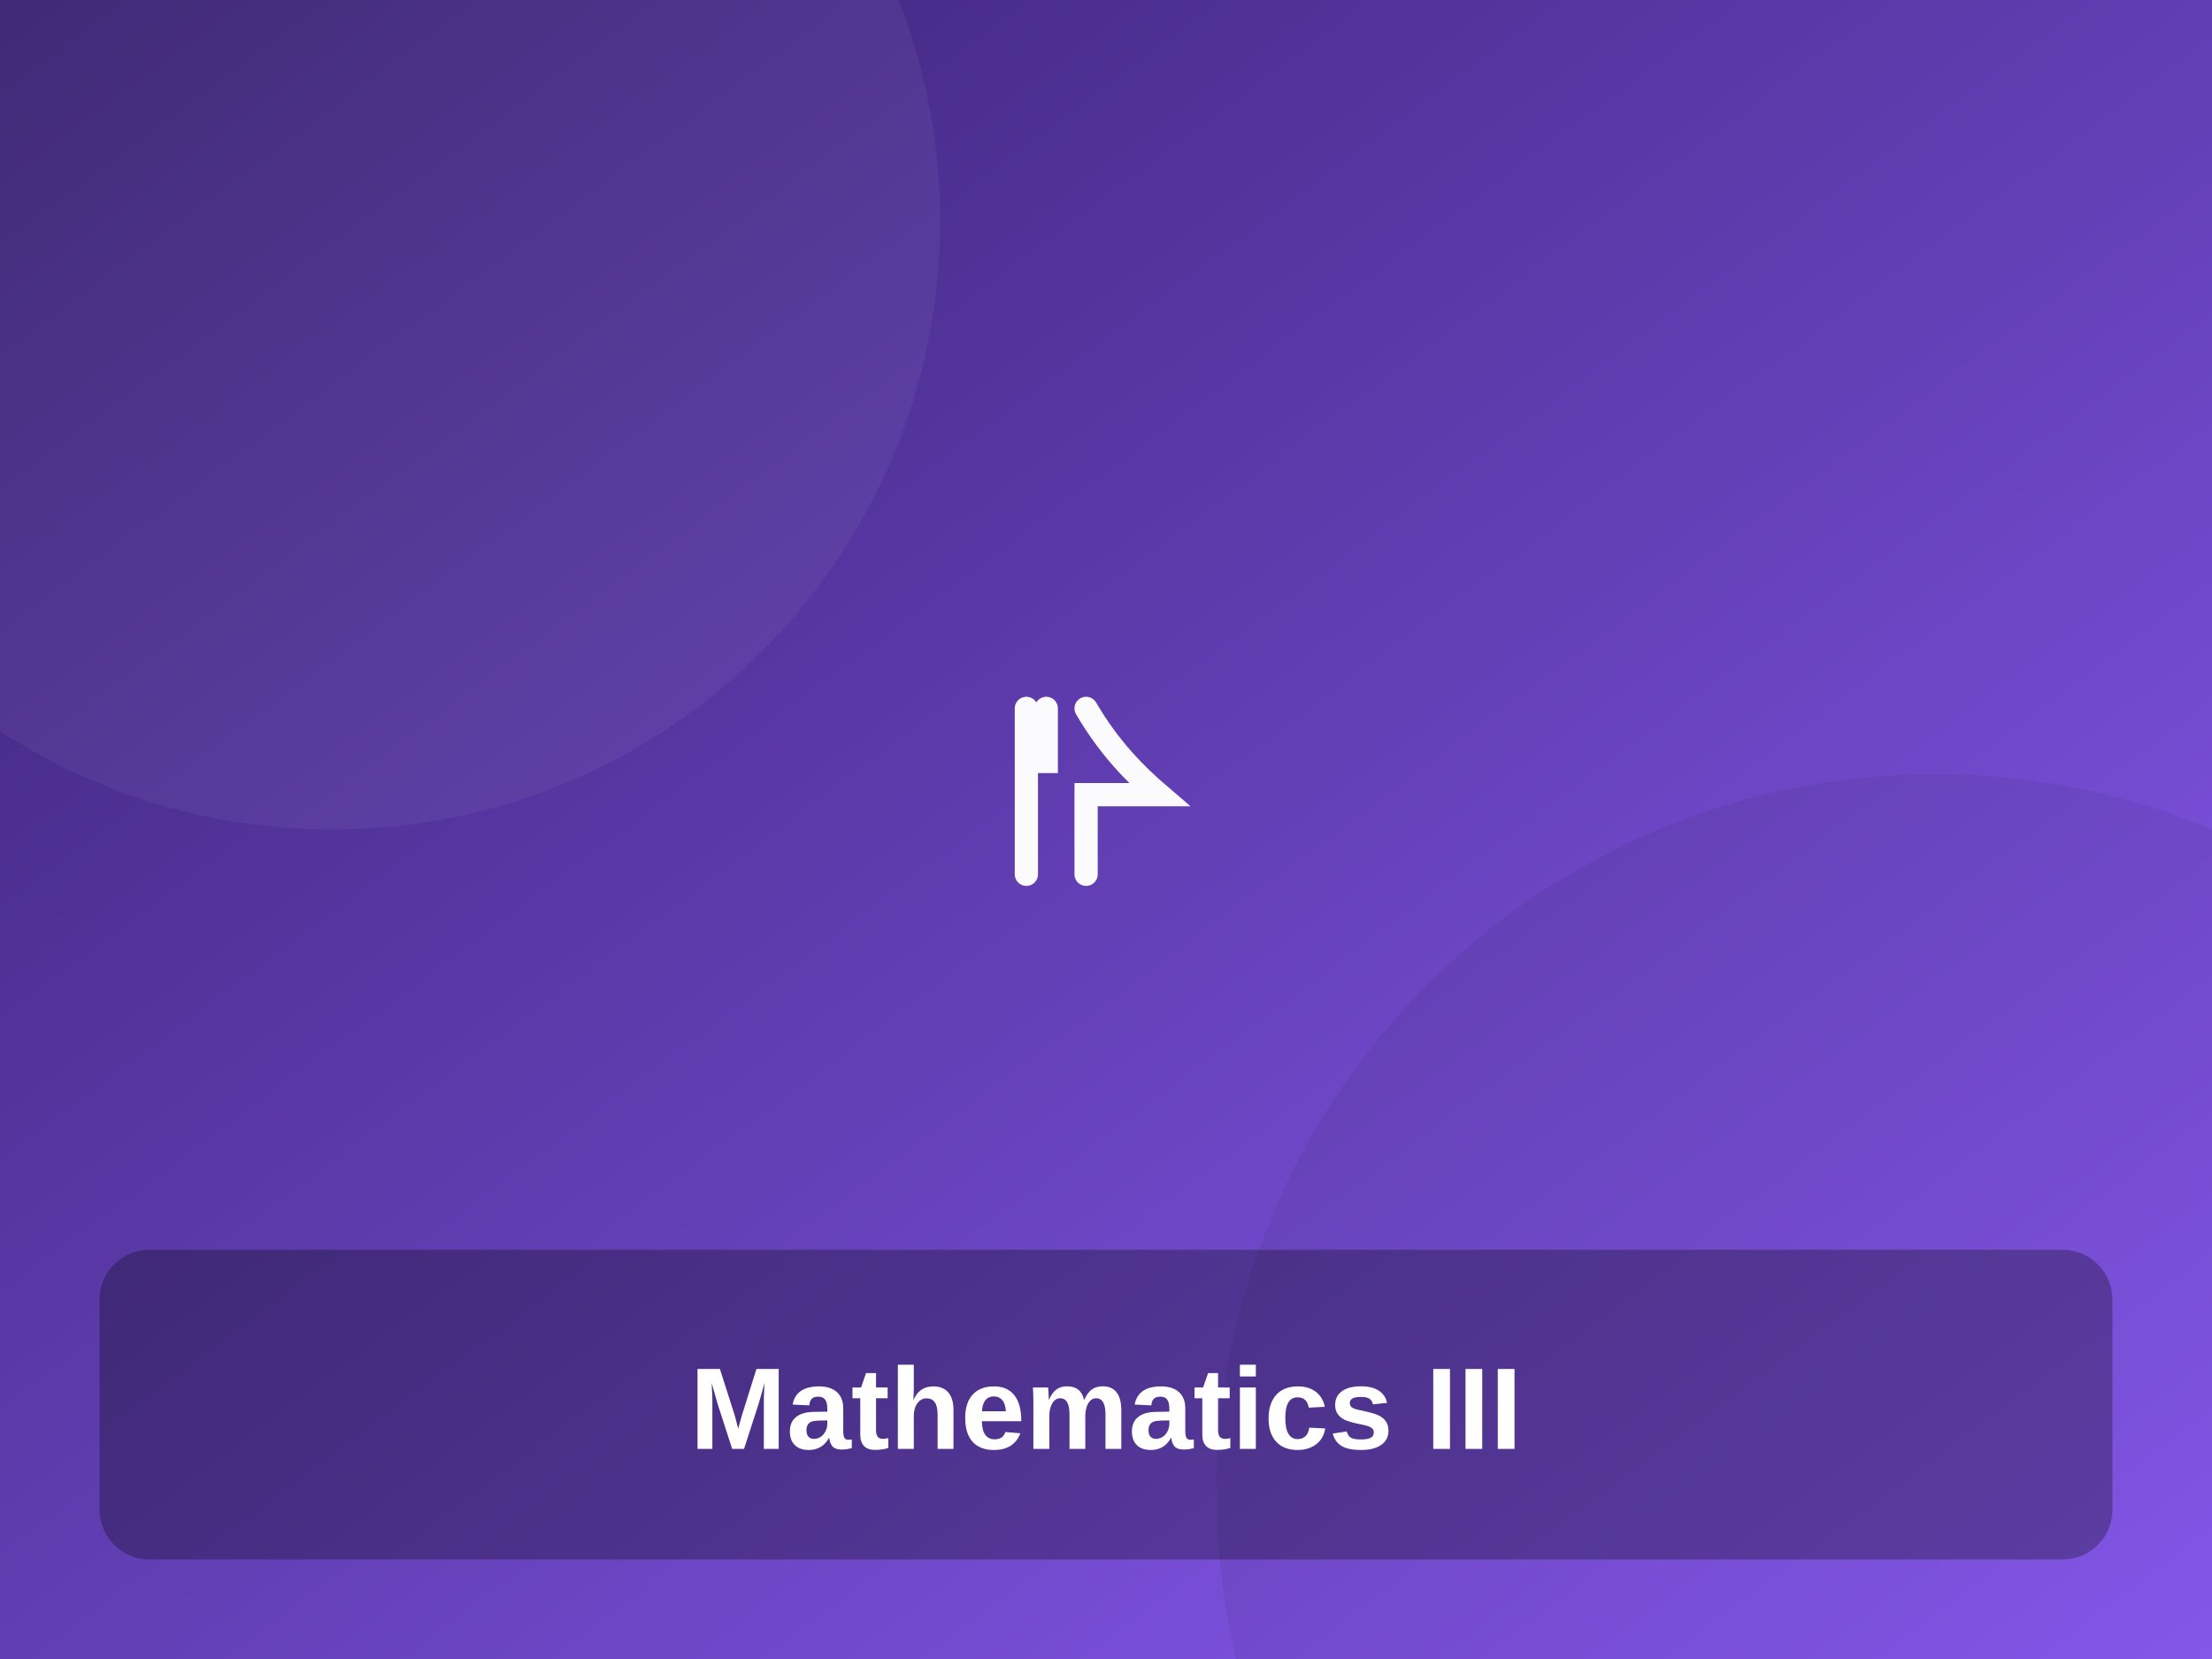
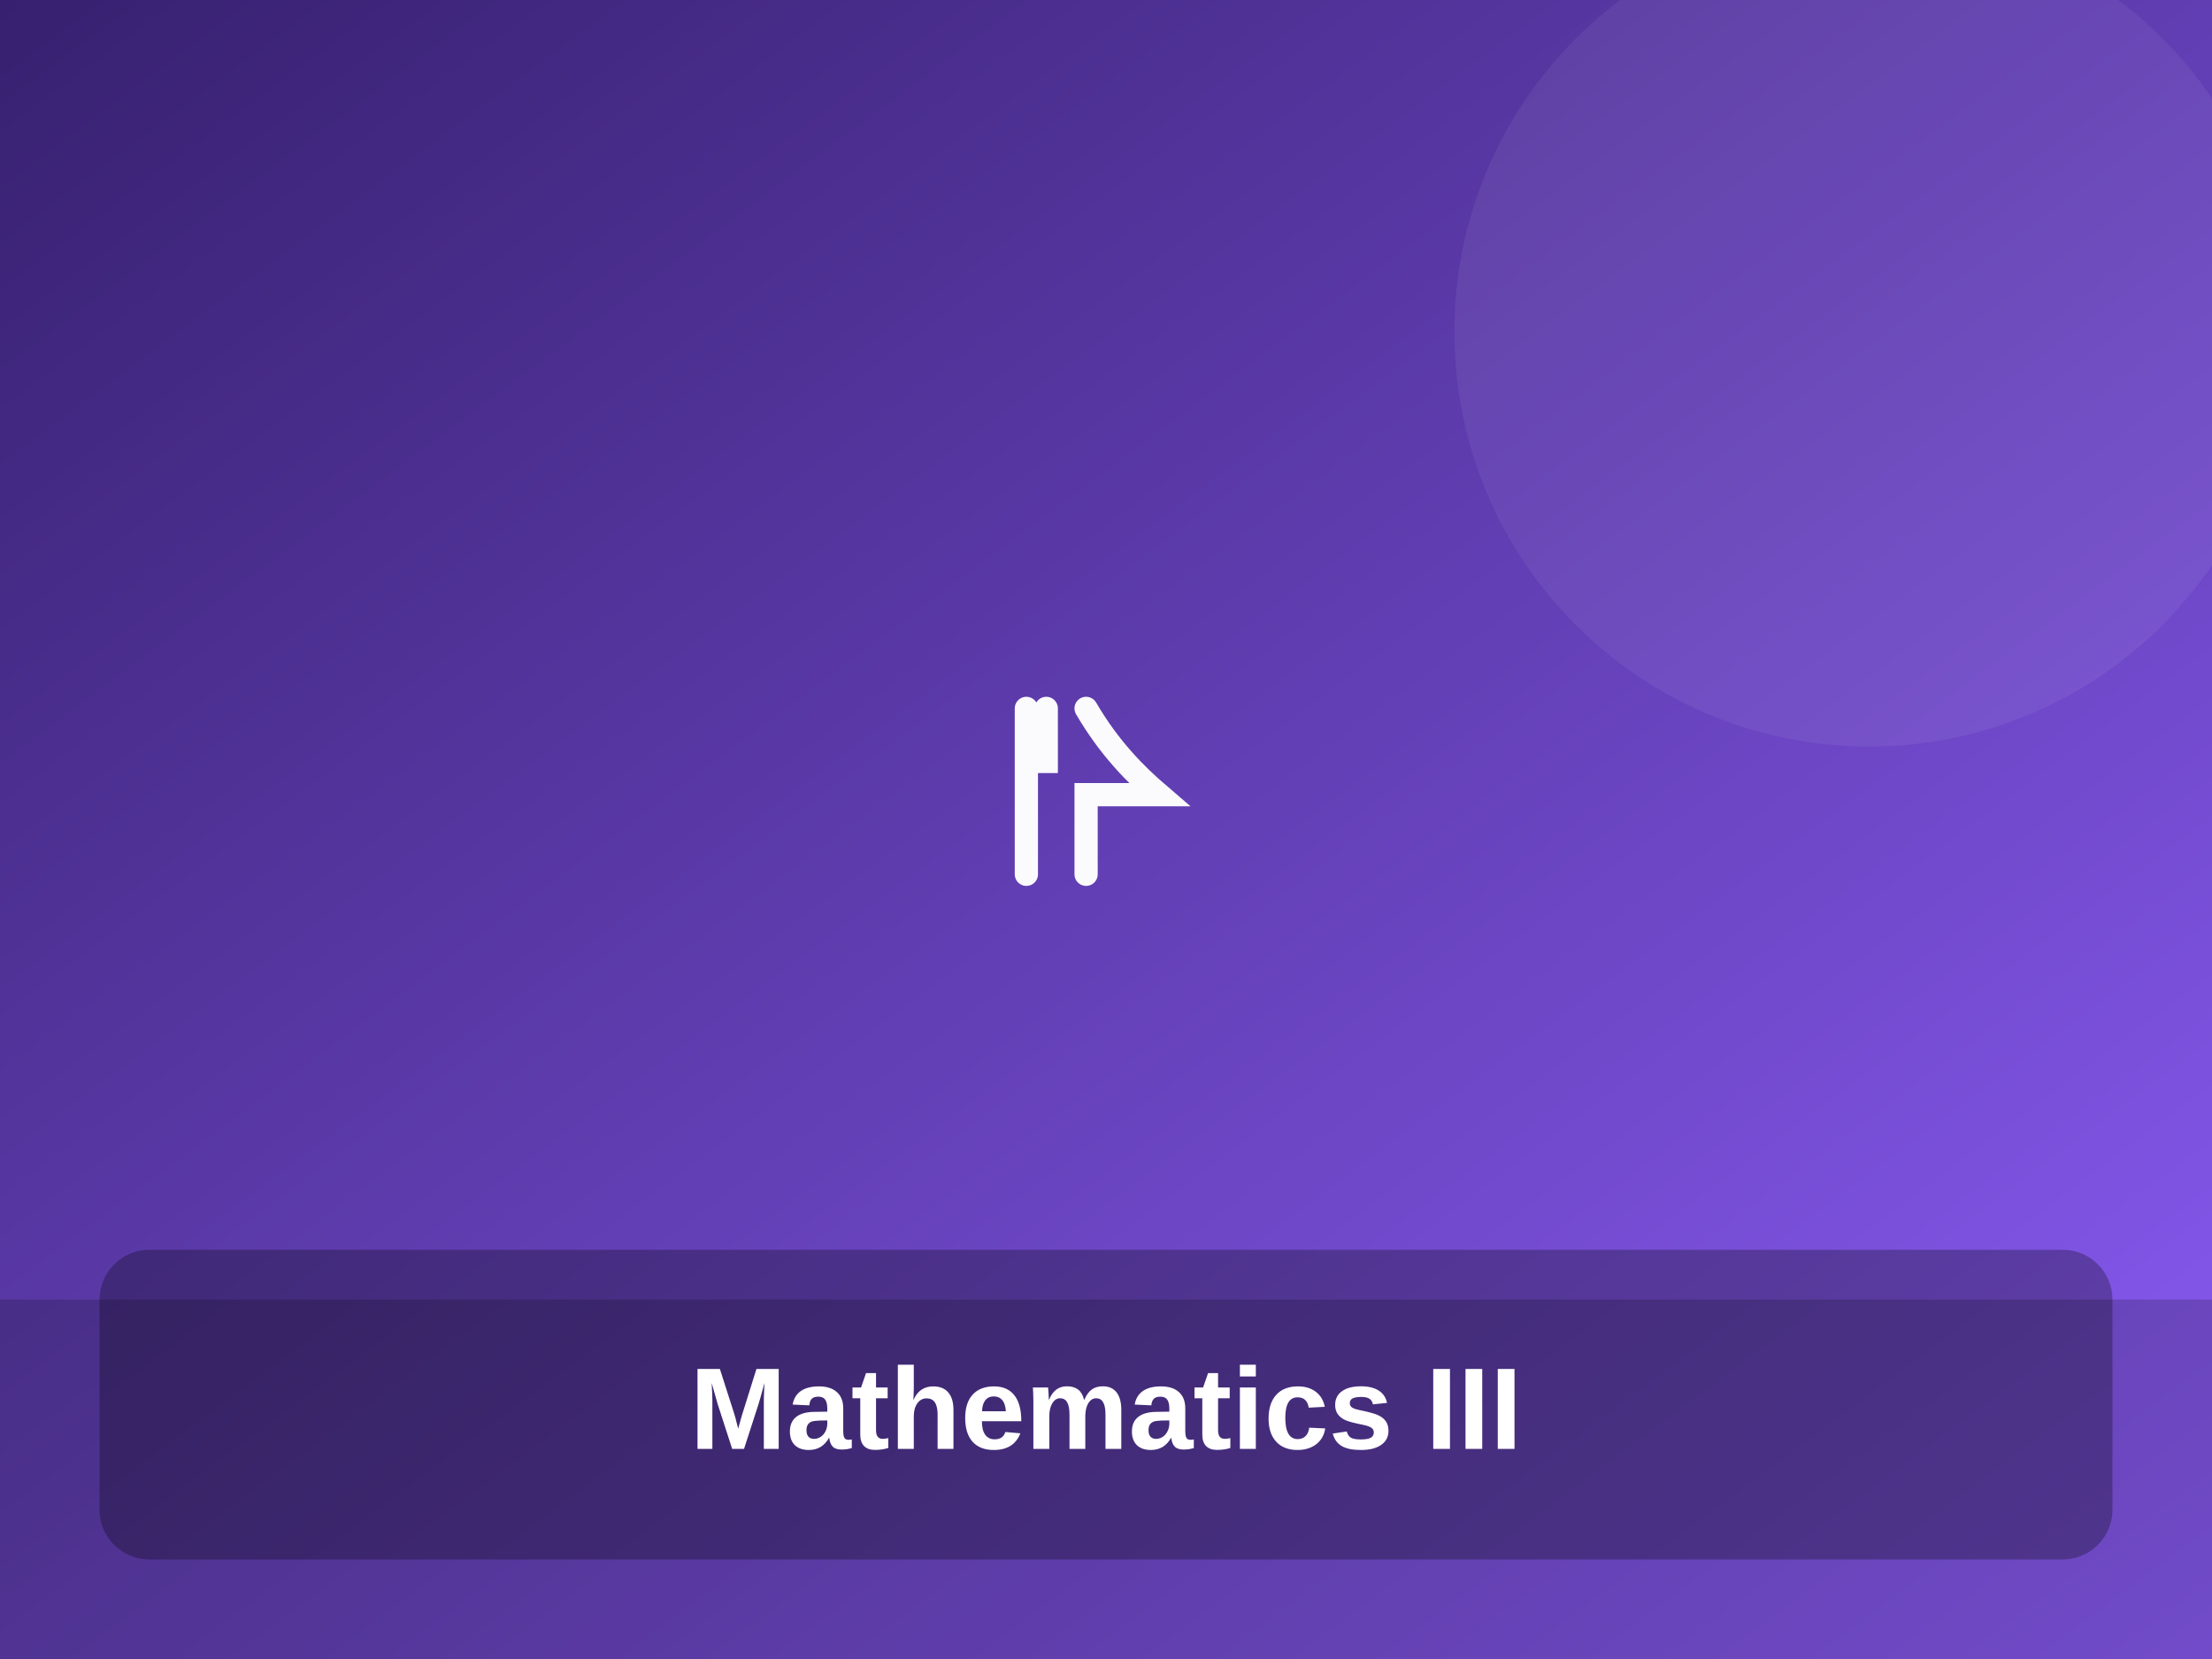
<svg xmlns="http://www.w3.org/2000/svg" width="800" height="600" viewBox="0 0 800 600">
  <defs>
    <linearGradient id="bg" x1="0" y1="0" x2="1" y2="1">
      <stop offset="0%" stop-color="#37206f" />
      <stop offset="100%" stop-color="#8b5cf6" />
    </linearGradient>
  </defs>
  <rect width="800" height="600" fill="url(#bg)" />
-   <rect x="0" y="0" width="800" height="600" fill="url(#bg)" opacity="0.35" />
-   <circle cx="120" cy="80" r="220" fill="#ffffff" opacity="0.05" />
-   <circle cx="700" cy="540" r="260" fill="#000000" opacity="0.06" />
+   <rect width="800" height="600" fill="url(#bg)" opacity="0.35" />
+   <circle cx="400" cy="300" r="330" fill="url(#halo)" />
+   <rect width="800" height="600" fill="url(#sheen)" />
+   <rect y="470" width="800" height="130" fill="#000000" opacity="0.18" />
+   <circle cx="676" cy="120" r="150" fill="#ffffff" opacity="0.06" />
  <g transform="translate(400,285)" opacity="0.97">
    <g transform="translate(-60,-60) scale(1.20)">
      <path d="M26 26v50M26 40h6M32 26v16h-6" stroke="#fff" stroke-width="7" stroke-linecap="round" />
      <path d="M44 26c7 12 15 20 22 26H44v24" fill="none" stroke="#fff" stroke-width="7" stroke-linecap="round" />
    </g>
  </g>
  <rect x="36" y="452" width="728" height="112" rx="18" fill="#000000" opacity="0.28" />
  <text x="400" y="524" text-anchor="middle" fill="#ffffff" font-family="Arial, sans-serif" font-size="42" font-weight="bold">Mathematics III</text>
</svg>
